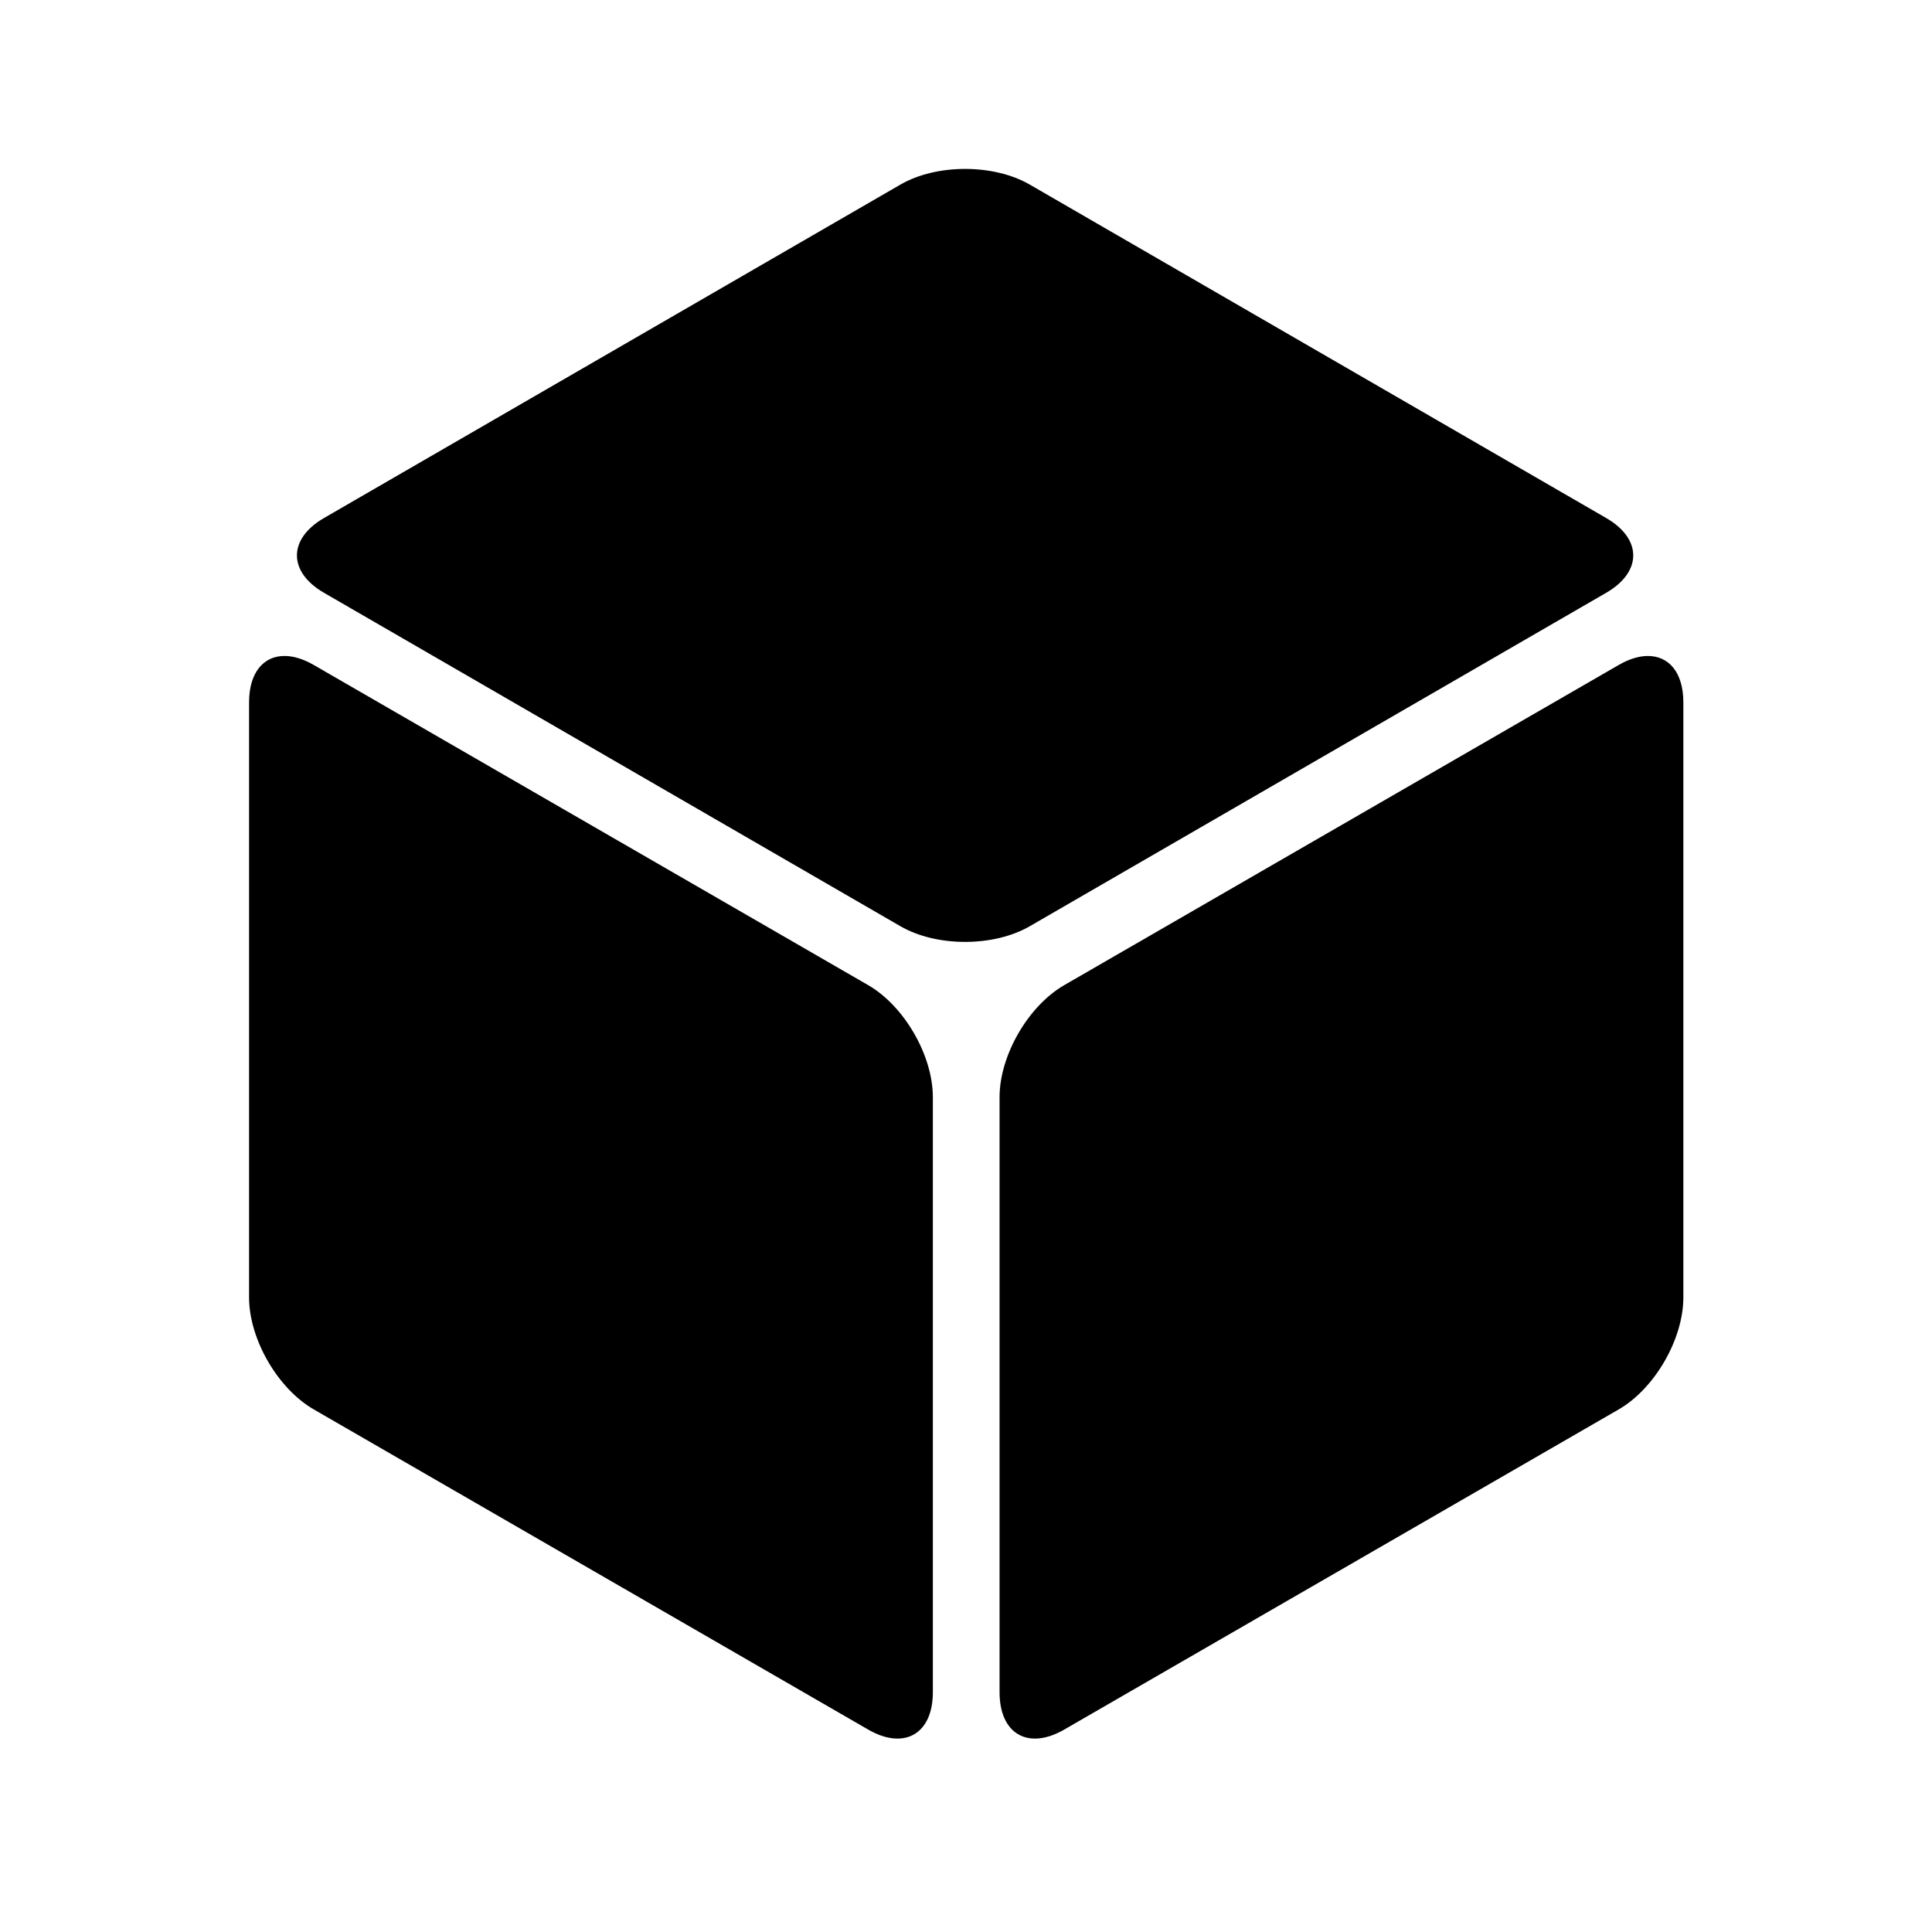
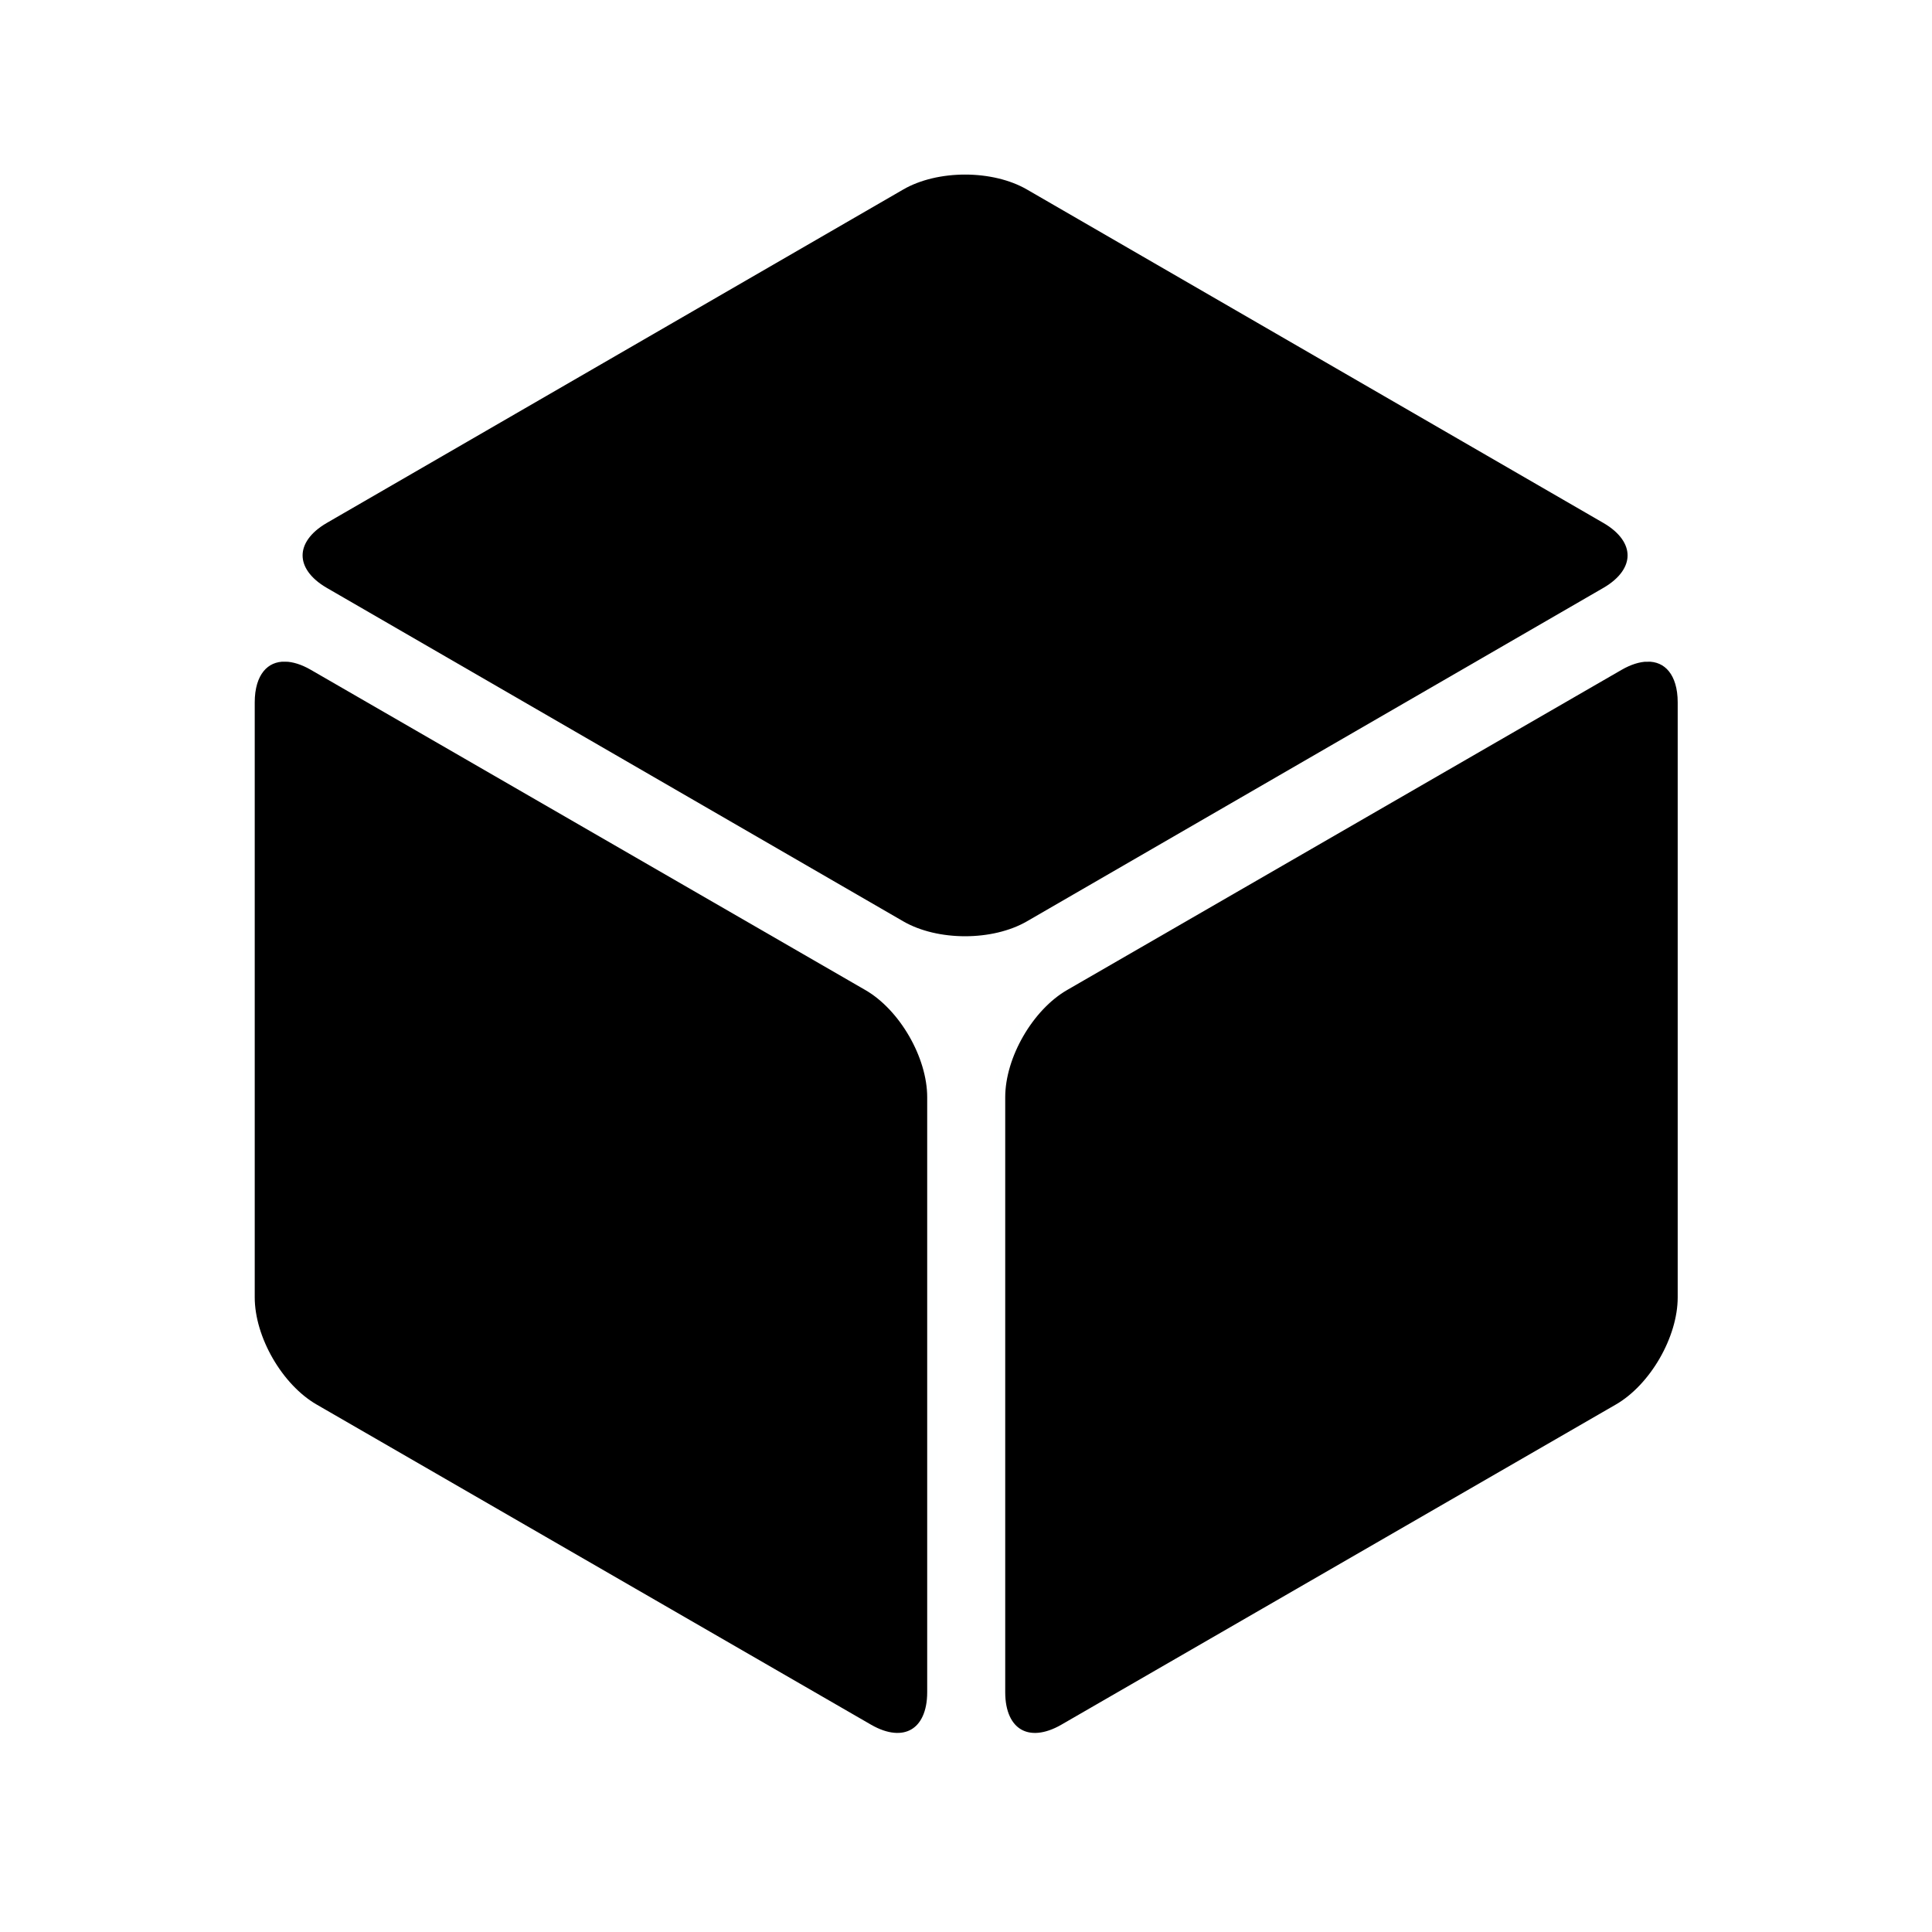
<svg xmlns="http://www.w3.org/2000/svg" viewBox="0 0 512 512" style="height: 512px; width: 512px;" version="1.1" id="svg24">
  <defs id="defs28" />
-   <g class="" id="g22" style="fill:#000000">
-     <g id="g20" style="fill:#000000">
-       <path d="m 255.76,44.764 c -6.176,0 -12.353,1.384 -17.137,4.152 L 85.87,137.276 c -9.57,5.536 -9.57,14.29 0,19.826 l 152.753,88.36 c 9.57,5.536 24.703,5.536 34.272,0 l 152.753,-88.36 c 9.57,-5.535 9.57,-14.29 0,-19.825 L 272.895,48.917 c -4.785,-2.77 -10.96,-4.153 -17.135,-4.153 z" class="" fill="#4a4a4a" fill-opacity="1" id="path2" style="fill:#000000" />
-       <path d="m 256.686,127.619 c 24.595,0.215 39.573,16.148 26.962,28.679 -1.35,1.341 -2.974,2.578 -4.835,3.683 -17.253,10.403 -47.015,5.822 -53.571,-8.245 -3.092,-6.633 0.117,-13.74 8.383,-18.567 6.107,-3.623 14.425,-5.625 23.06,-5.55 z" class="" fill="#4a4a4a" fill-opacity="1" id="path4" style="fill:#000000" />
-       <path d="m 75.67,173.84 c -5.753,-0.155 -9.664,4.336 -9.664,12.28 v 157.696 c 0,11.052 7.57,24.163 17.14,29.69 l 146.93,84.848 c 9.57,5.526 17.14,1.156 17.14,-9.895 V 290.76 c 0,-11.052 -7.57,-24.16 -17.14,-29.688 L 83.146,176.225 c -2.69,-1.555 -5.225,-2.327 -7.476,-2.387 z" class="" fill="#4a4a4a" fill-opacity="1" id="path6" style="fill:#000000" />
-       <path d="m 436.443,173.842 c -2.25,0.06 -4.783,0.83 -7.474,2.385 l -146.935,84.847 c -9.57,5.527 -17.14,18.638 -17.14,29.69 v 157.7 c 0,11.05 7.57,15.418 17.14,9.89 L 428.97,373.51 c 9.57,-5.527 17.137,-18.636 17.137,-29.688 v -157.7 c 0,-7.942 -3.91,-12.432 -9.664,-12.278 z" class="" fill="#4a4a4a" fill-opacity="1" id="path8" style="fill:#000000" />
-       <path d="m 89.297,195.77 c 14.97,-1.038 33.757,21.763 33.818,41.043 0,0.047 0,0.093 0,0.14 0.02,19.257 -18.717,20.492 -33.727,2.223 -6.983,-8.498 -11.283,-19.256 -11.273,-28.203 -0.017,-8.929 4.244,-14.722 11.182,-15.203 z" class="" fill="#4a4a4a" fill-opacity="1" id="path10" style="fill:#000000" />
-       <path d="m 310.817,260.434 c 6.938,0.481 11.2,6.274 11.183,15.203 -0.02,19.257 -18.783,42.092 -33.773,41.104 -6.94,-0.457 -11.217,-6.219 -11.227,-15.124 -0.036,-19.224 18.691,-42.107 33.709,-41.19 0.036,0.002 0.073,0.004 0.109,0.007 z" class="" fill="#4a4a4a" fill-opacity="1" id="path12" style="fill:#000000" />
-       <path d="m 145.296,289.1 c 14.97,-1.038 33.757,21.763 33.818,41.043 0,0.047 0,0.093 0,0.14 -0.021,19.233 -18.784,20.404 -33.773,2.107 -6.941,-8.471 -11.218,-19.171 -11.227,-28.087 -0.017,-8.929 4.244,-14.722 11.182,-15.203 z" class="" fill="#4a4a4a" fill-opacity="1" id="path14" style="fill:#000000" />
-       <path d="m 422.819,318.48 c 6.937,0.482 11.198,6.275 11.181,15.204 -0.02,19.257 -18.783,42.092 -33.773,41.104 -6.94,-0.457 -11.217,-6.219 -11.227,-15.124 -0.037,-19.223 18.69,-42.107 33.708,-41.191 0.037,0.002 0.073,0.004 0.11,0.007 z" class="" fill="#4a4a4a" fill-opacity="1" id="path16" style="fill:#000000" />
-       <path d="m 201.299,383.143 c 14.97,-1.037 33.757,21.765 33.817,41.044 0,0.047 0,0.093 0,0.139 0.02,19.257 -18.717,20.492 -33.727,2.223 -6.983,-8.498 -11.283,-19.256 -11.273,-28.203 -0.017,-8.929 4.244,-14.722 11.182,-15.203 z" class="selected" fill="#4a4a4a" fill-opacity="1" id="path18" style="fill:#000000" />
+   <g class="" id="g22" style="fill:#000000;stroke:#feffff;stroke-width:3;stroke-miterlimit:4;stroke-dasharray:none;stroke-opacity:1">
+     <g id="g20" style="fill:#000000;stroke:#feffff;stroke-width:3;stroke-miterlimit:4;stroke-dasharray:none;stroke-opacity:1">
+       <path d="m 255.76,44.764 c -6.176,0 -12.353,1.384 -17.137,4.152 L 85.87,137.276 c -9.57,5.536 -9.57,14.29 0,19.826 l 152.753,88.36 c 9.57,5.536 24.703,5.536 34.272,0 l 152.753,-88.36 c 9.57,-5.535 9.57,-14.29 0,-19.825 L 272.895,48.917 c -4.785,-2.77 -10.96,-4.153 -17.135,-4.153 z" class="" fill="#4a4a4a" fill-opacity="1" id="path2" style="fill:#000000;stroke:#feffff;stroke-width:3;stroke-miterlimit:4;stroke-dasharray:none;stroke-opacity:1" />
+       <path d="m 75.67,173.84 c -5.753,-0.155 -9.664,4.336 -9.664,12.28 v 157.696 c 0,11.052 7.57,24.163 17.14,29.69 l 146.93,84.848 c 9.57,5.526 17.14,1.156 17.14,-9.895 V 290.76 c 0,-11.052 -7.57,-24.16 -17.14,-29.688 L 83.146,176.225 c -2.69,-1.555 -5.225,-2.327 -7.476,-2.387 z" class="" fill="#4a4a4a" fill-opacity="1" id="path6" style="fill:#000000;stroke:#feffff;stroke-width:3;stroke-miterlimit:4;stroke-dasharray:none;stroke-opacity:1" />
+       <path d="m 436.443,173.842 c -2.25,0.06 -4.783,0.83 -7.474,2.385 l -146.935,84.847 c -9.57,5.527 -17.14,18.638 -17.14,29.69 v 157.7 c 0,11.05 7.57,15.418 17.14,9.89 L 428.97,373.51 c 9.57,-5.527 17.137,-18.636 17.137,-29.688 v -157.7 c 0,-7.942 -3.91,-12.432 -9.664,-12.278 z" class="" fill="#4a4a4a" fill-opacity="1" id="path8" style="fill:#000000;stroke:#feffff;stroke-width:3;stroke-miterlimit:4;stroke-dasharray:none;stroke-opacity:1" />
    </g>
  </g>
</svg>
